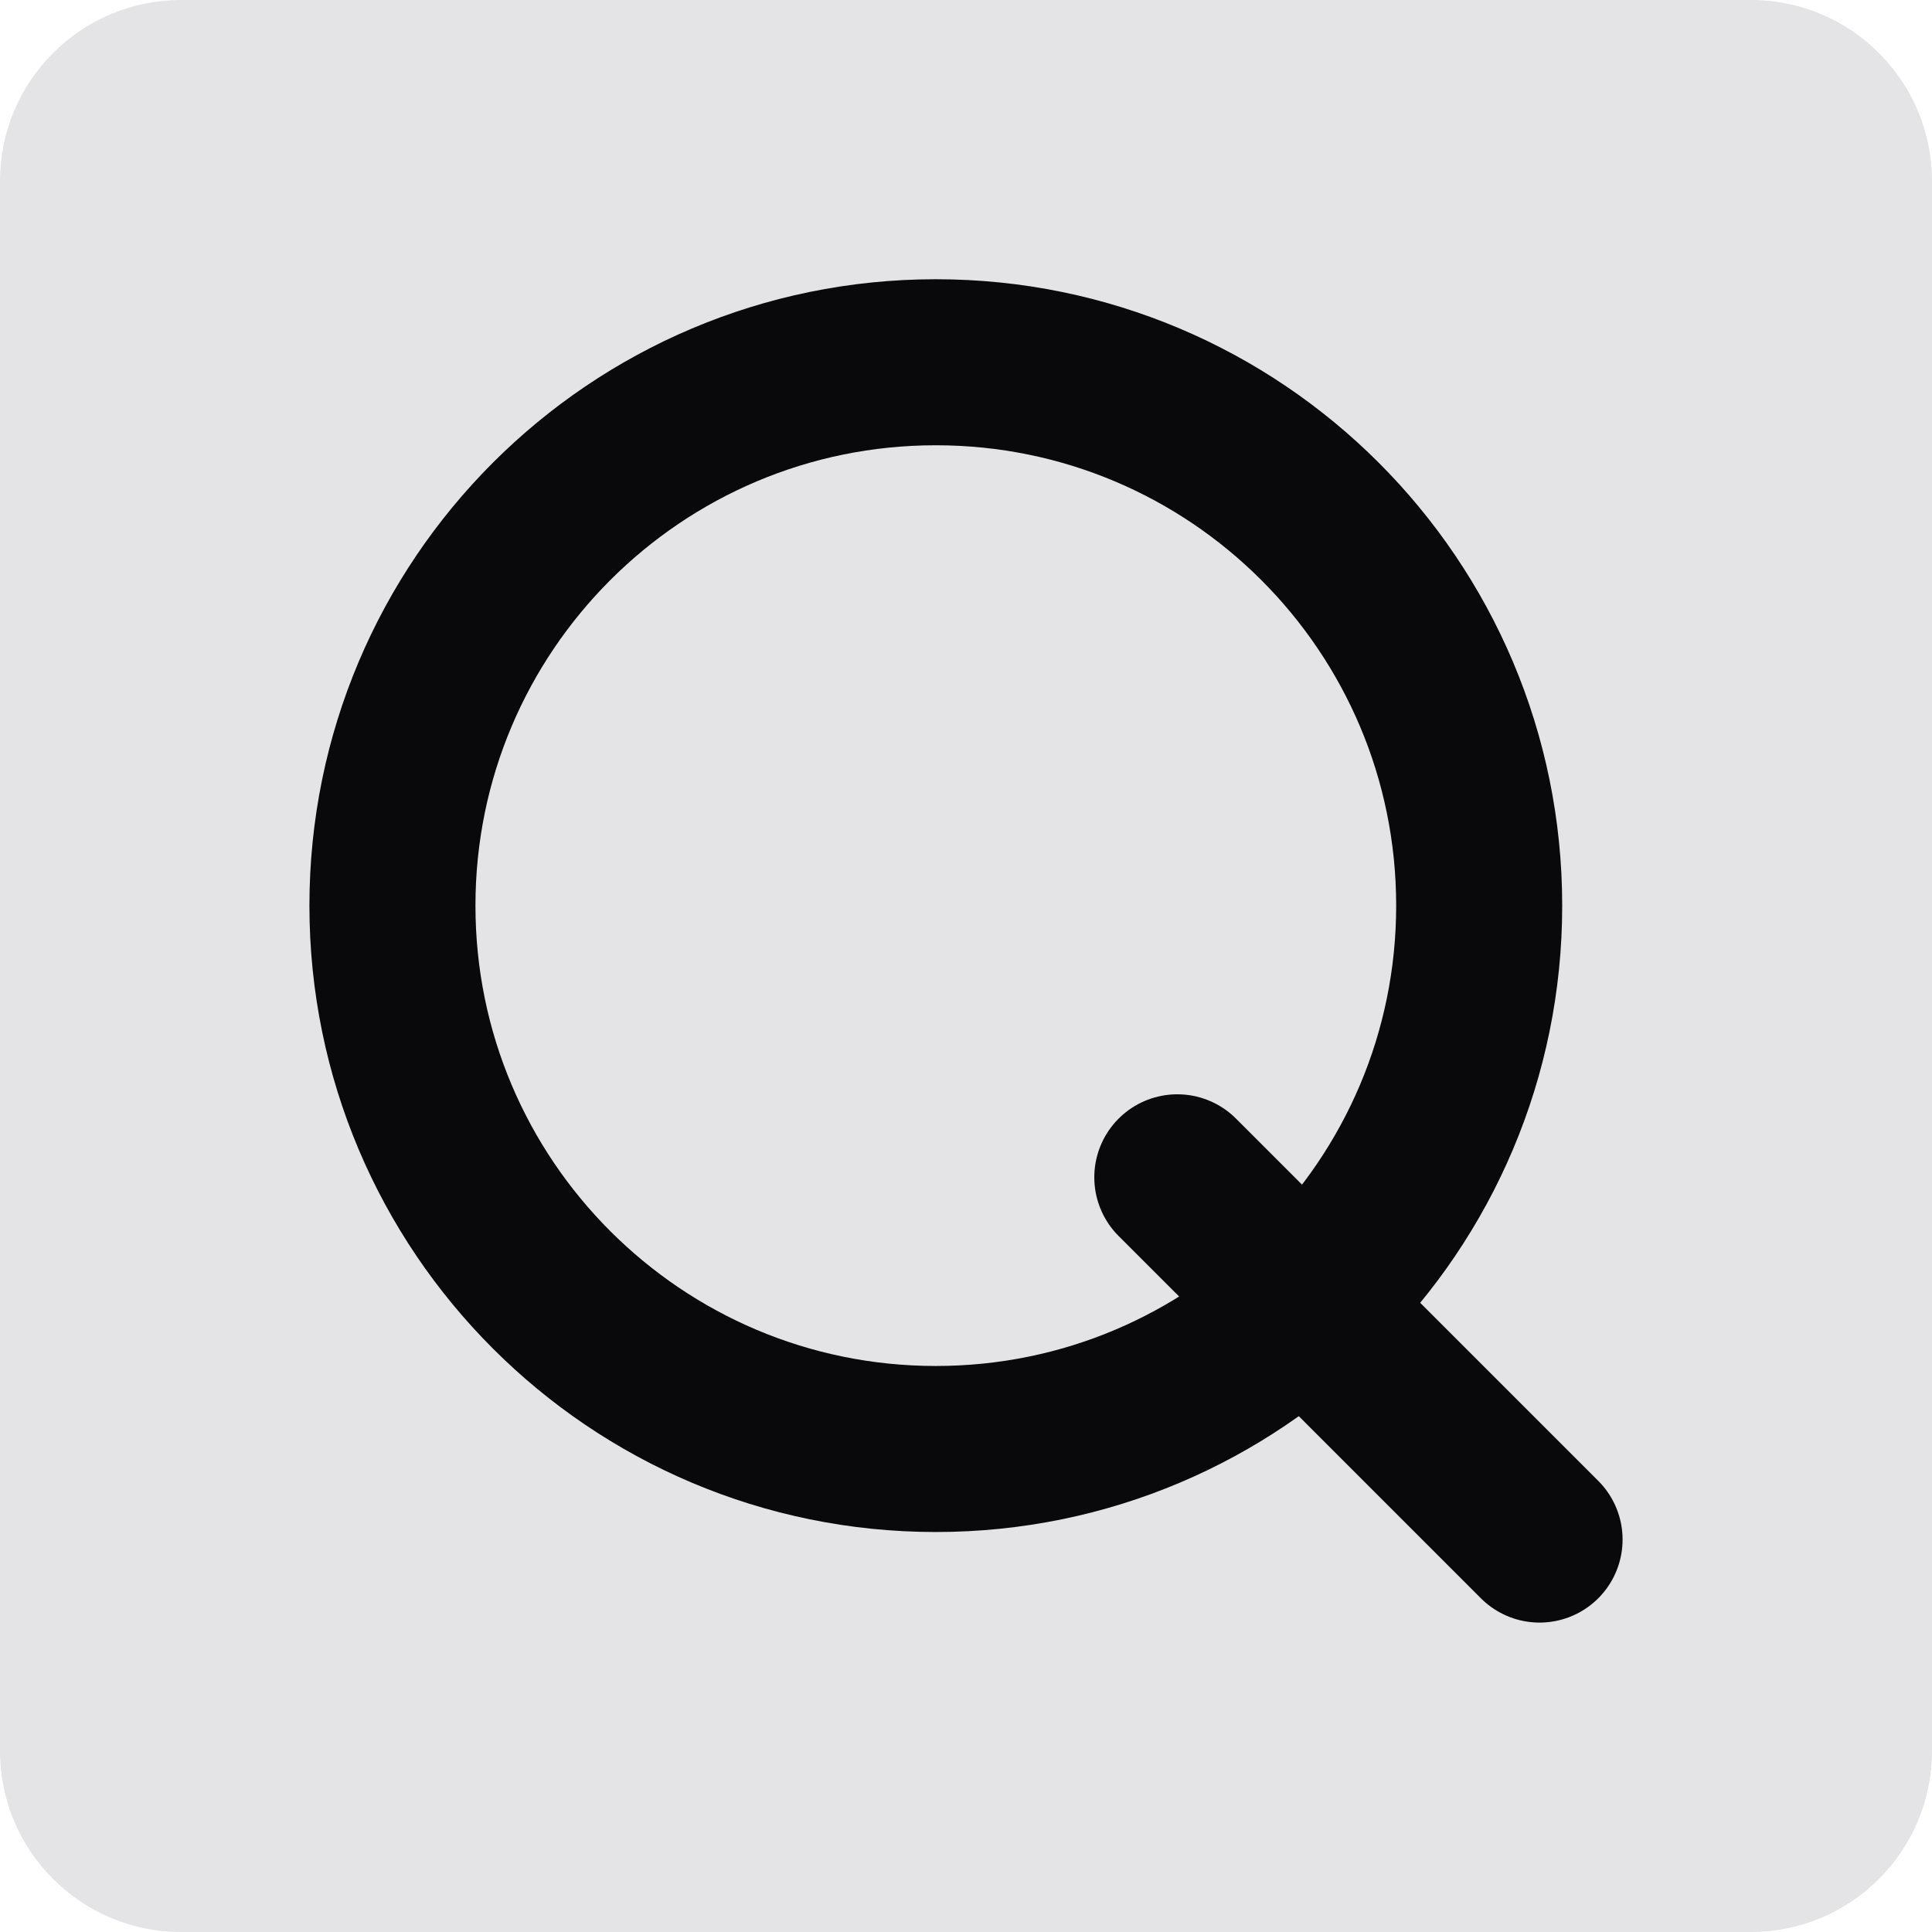
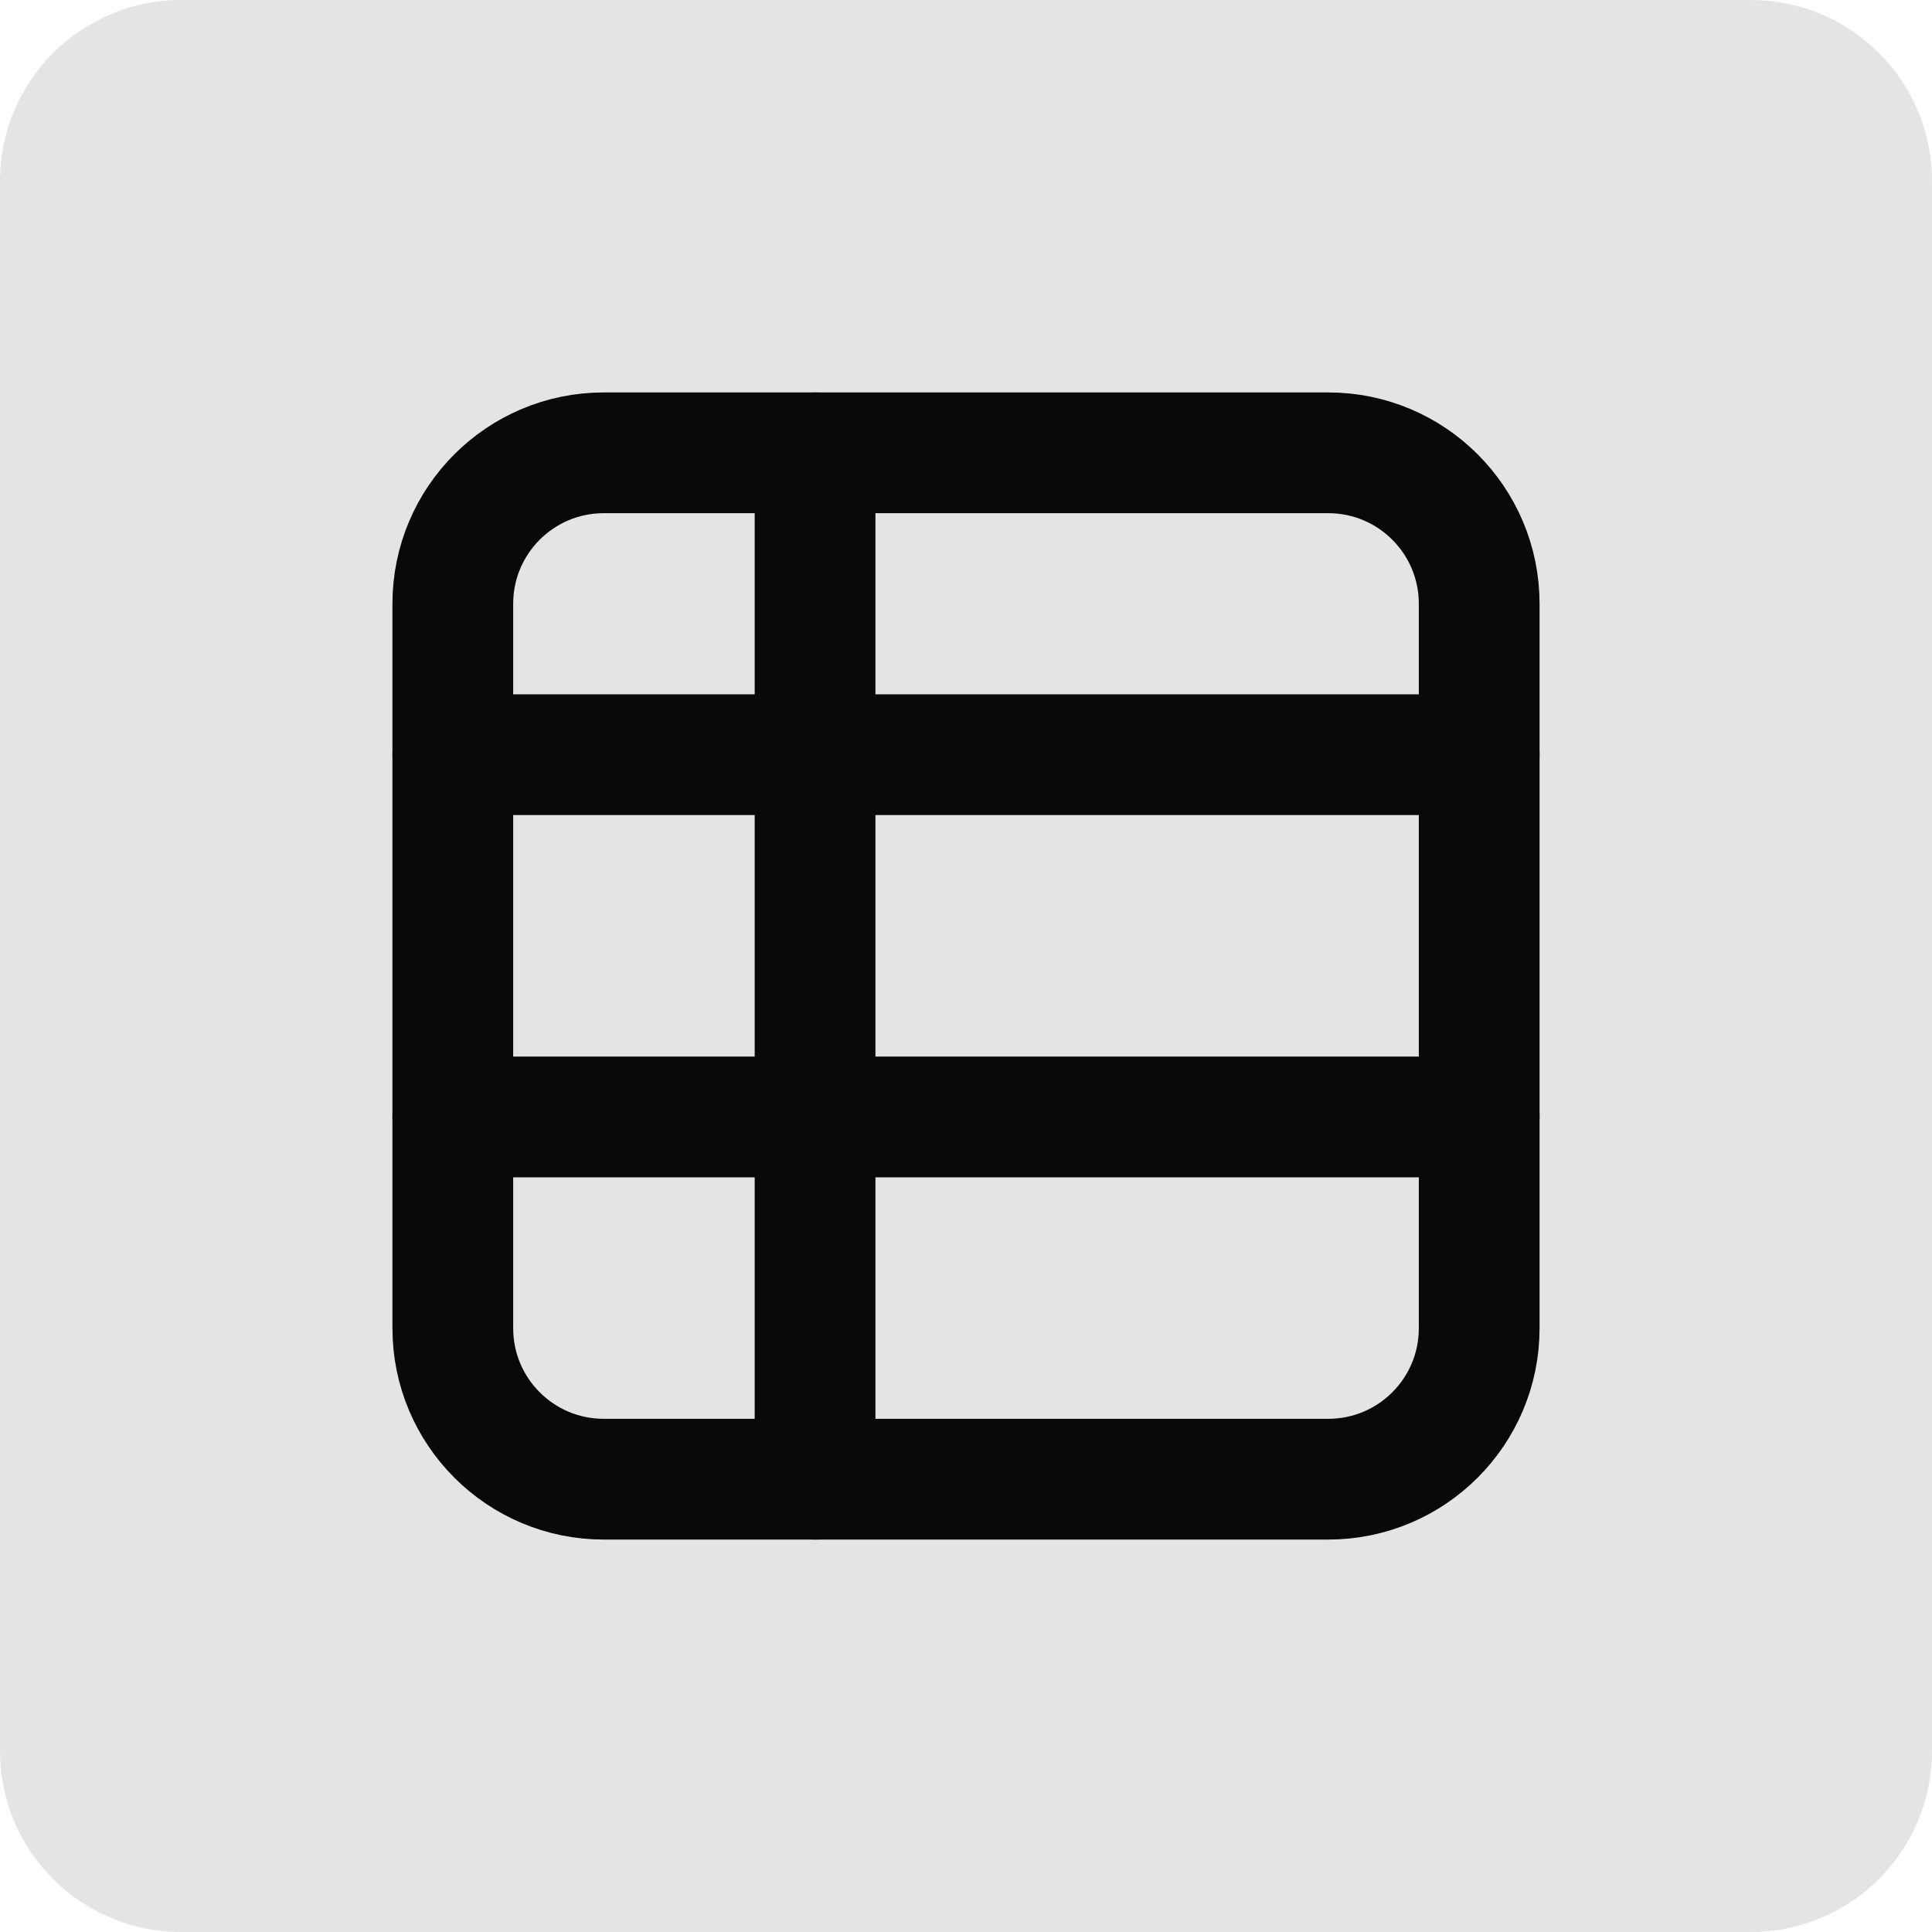
<svg xmlns="http://www.w3.org/2000/svg" width="64" height="64" viewBox="0 0 64 64" fill="#E4E4E7">
  <rect width="64" height="64" rx="6" />
-   <circle cx="31" cy="30" r="18" stroke="#09090B" stroke-width="5.5" fill="none" />
-   <path d="M39 39L51 51" stroke="#09090B" stroke-width="5.5" stroke-linecap="round" />
+   <rect x="15" y="15" width="34" height="34" rx="5" stroke="#09090B" stroke-width="4" fill="none" />
+   <path d="M15 25H49" stroke="#09090B" stroke-width="4" stroke-linecap="round" />
+   <path d="M27 15V49" stroke="#09090B" stroke-width="4" stroke-linecap="round" />
+   <path d="M15 37H49" stroke="#09090B" stroke-width="4" stroke-linecap="round" />
</svg>
